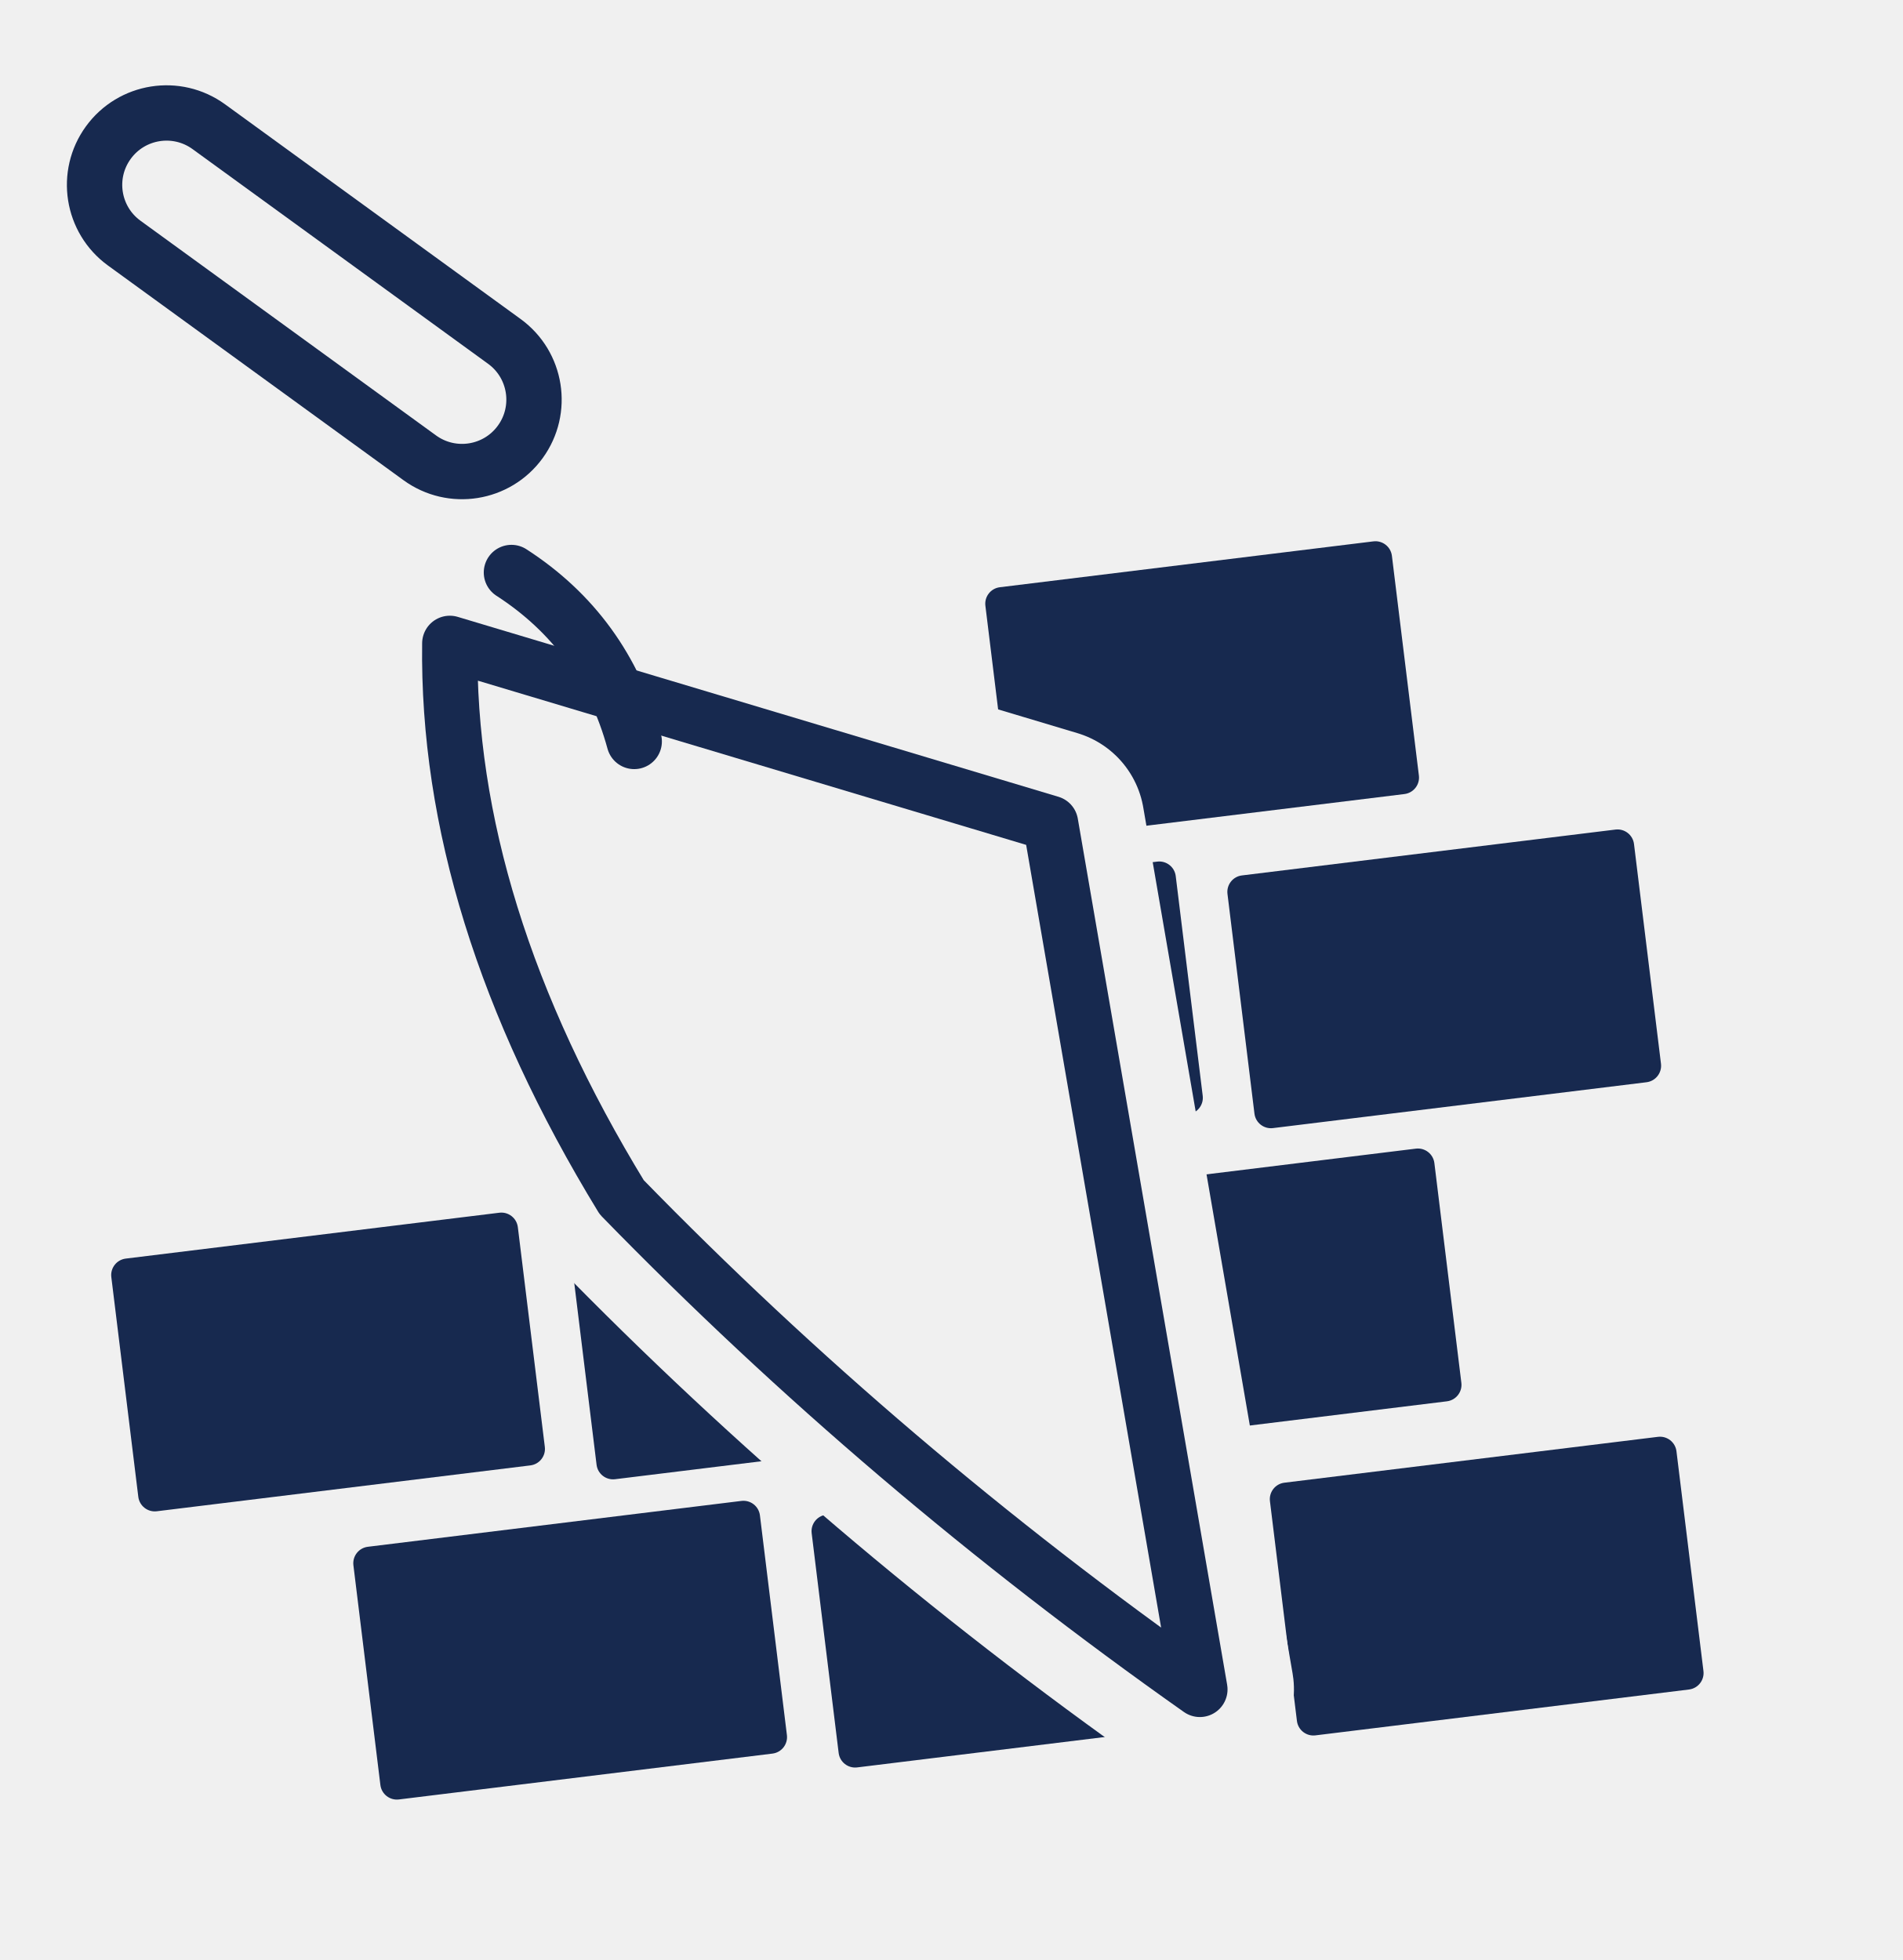
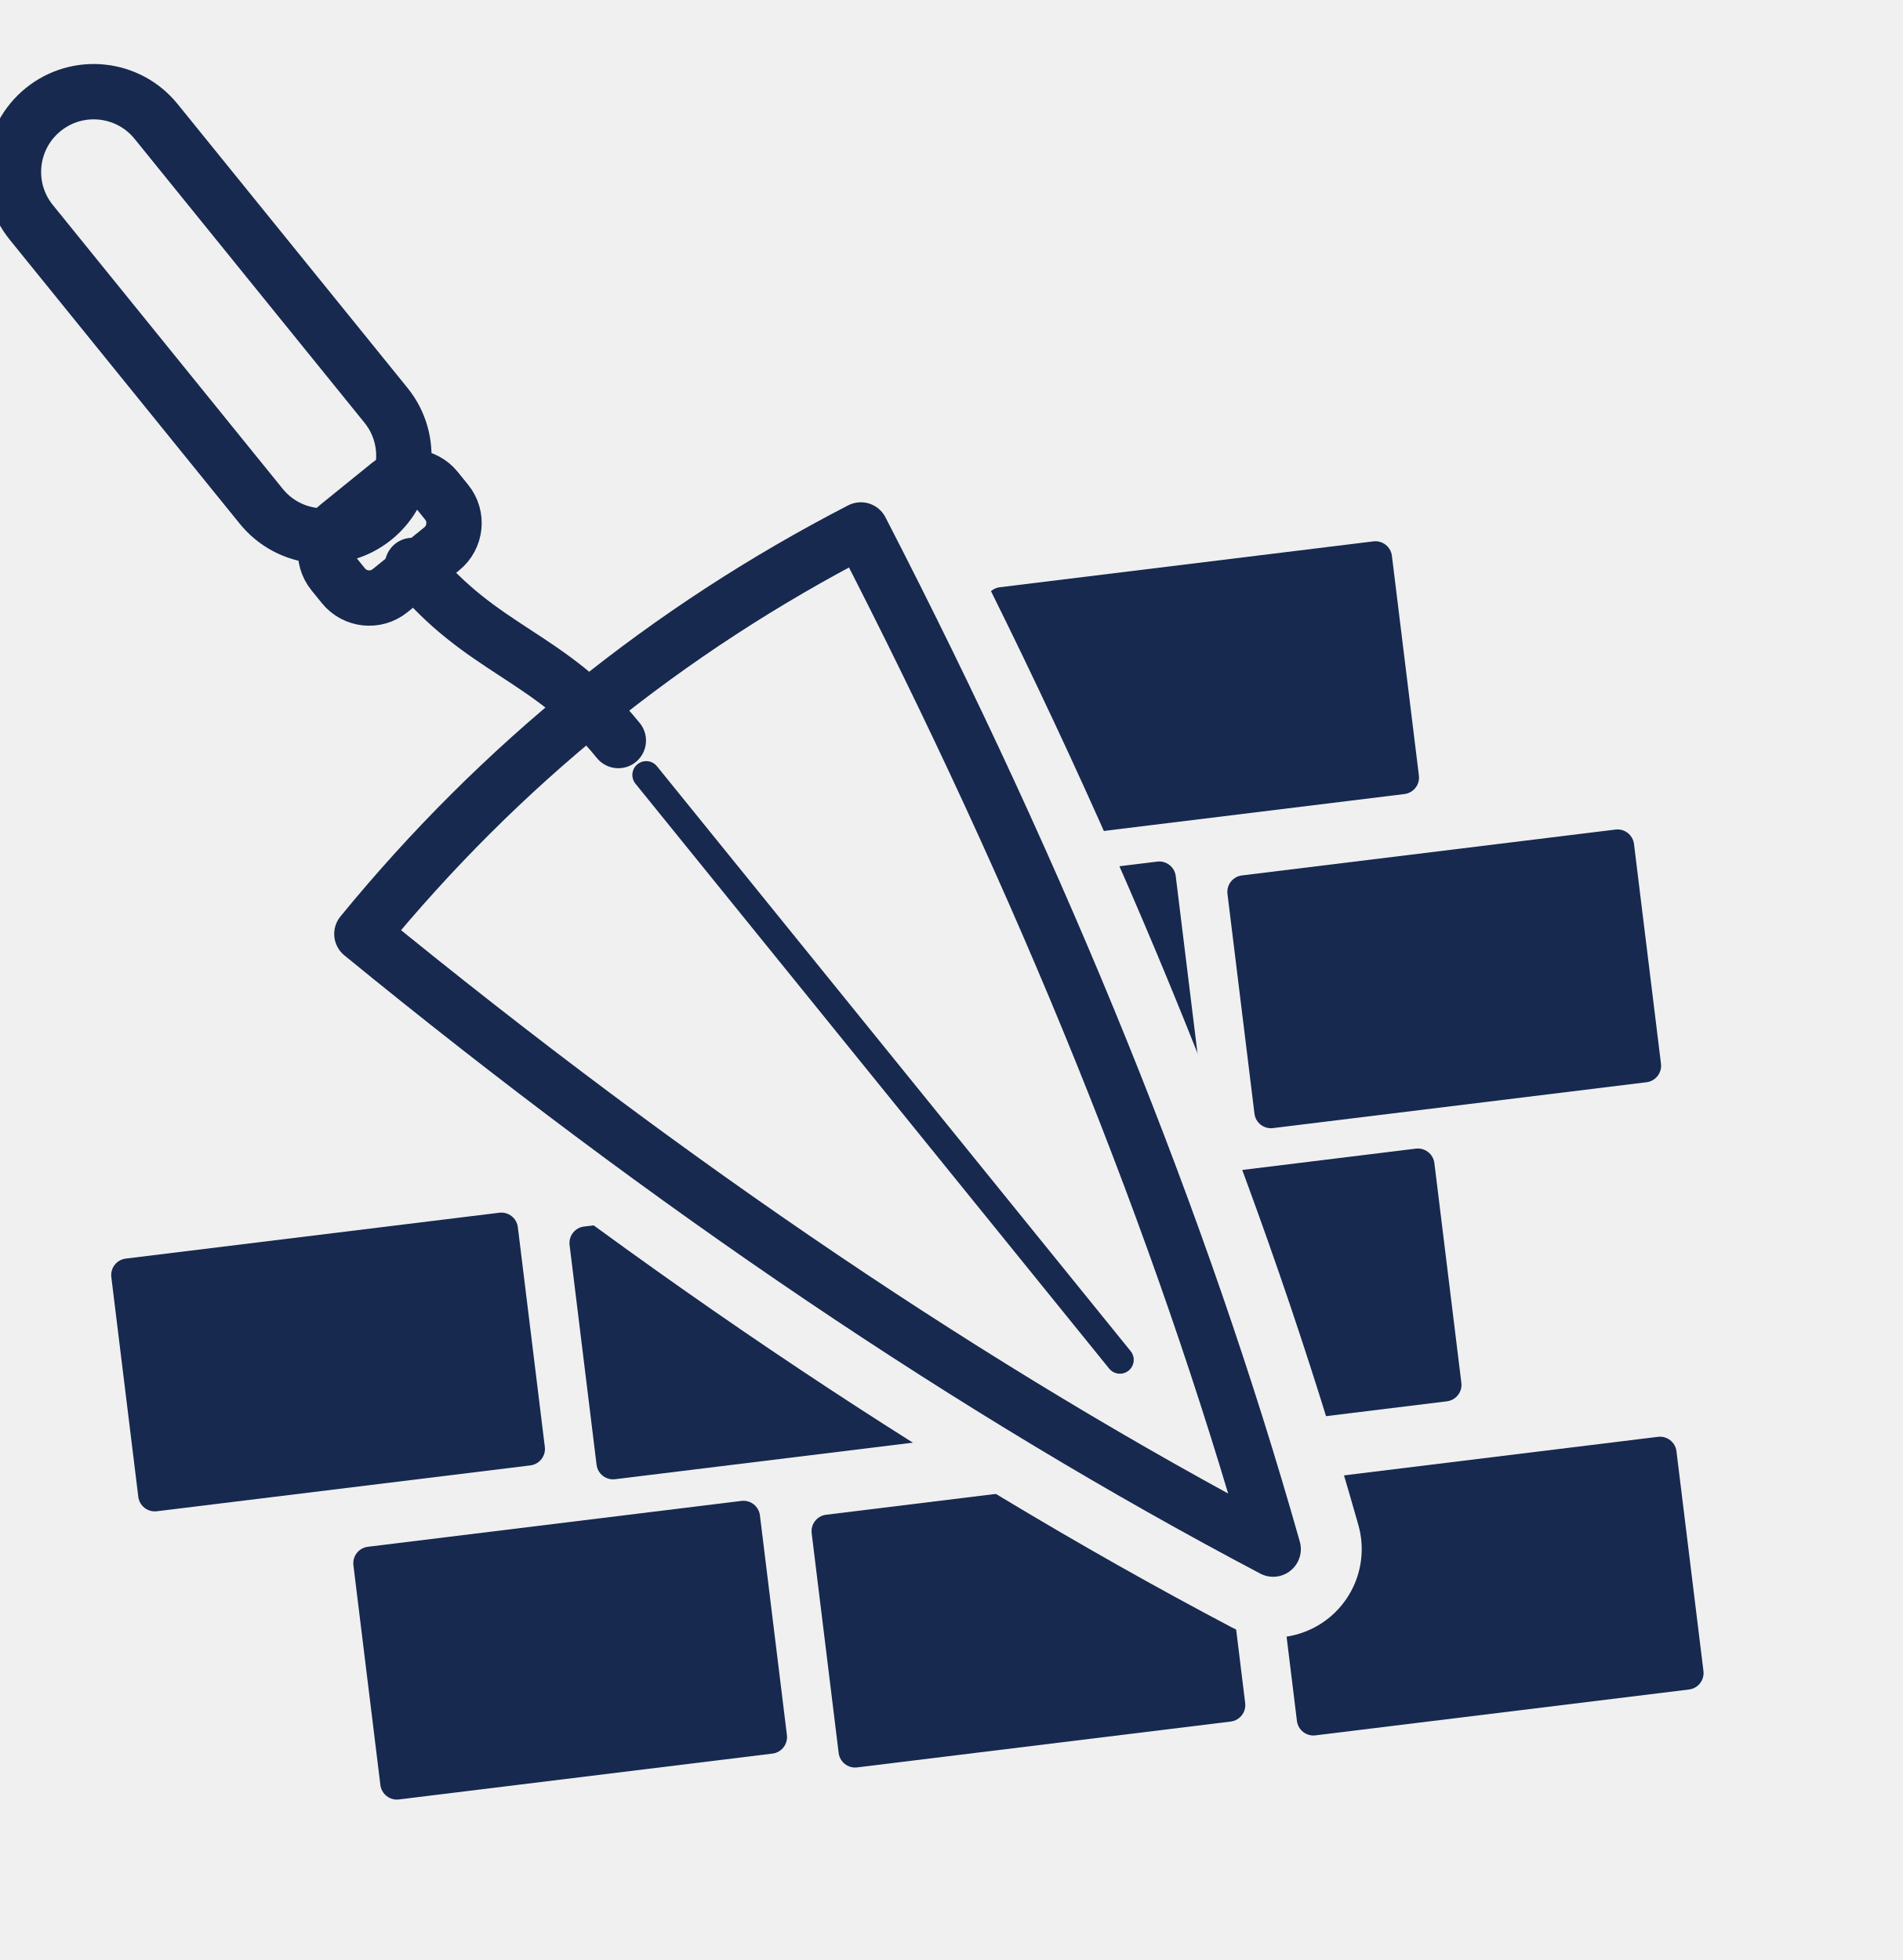
<svg xmlns="http://www.w3.org/2000/svg" viewBox="0 0 330 340" width="330" height="340" role="img" aria-label="Neres Restoration">
  <g transform="translate(2,2) scale(0.96) rotate(-4 170 180)">
    <mask id="tm17294f">
      <rect x="-40" y="-40" width="420" height="440" fill="#fff" />
-       <g fill="#000" stroke="#000" stroke-width="34" stroke-linejoin="round" stroke-linecap="round">
-         <path d="M84 108 L190 148 L206 306 Q152 262 108 210 Q80 156 84 108 Z" />
-         <rect x="18" y="30" width="92" height="26" rx="13" transform="rotate(40 64 43)" />
-         <g fill="none" stroke-width="40">
-           <path d="M96 96 Q112 108 116 128" fill="none" />
-         </g>
+       <g transform="translate(112,126) rotate(-35)" fill="#000" stroke="#000" stroke-width="32" stroke-linejoin="round" stroke-linecap="round">
+         <path d="M-58 0 Q0 -12 58 0 Q36 106 0 190 Q-36 106 -58 0 Z" />
+         <rect x="-21" y="-60" width="24" height="15" rx="6" />
+         <rect x="-23.5" y="-152" width="29" height="95" rx="14.5" />
+         <path d="M0 2 C0 -18 -9 -26 -9 -46" fill="none" stroke-width="46" />
      </g>
    </mask>
    <g mask="url(#tm17294f)" fill="#17294f">
      <rect x="222" y="268" width="74" height="46" rx="3" transform="rotate(-3 259.0 291.0)" />
      <rect x="139" y="268" width="74" height="46" rx="3" transform="rotate(-3 176.0 291.0)" />
      <rect x="56" y="268" width="74" height="46" rx="3" transform="rotate(-3 93.0 291.0)" />
      <rect x="182" y="213" width="74" height="46" rx="3" transform="rotate(-3 219.0 236.0)" />
      <rect x="99" y="213" width="74" height="46" rx="3" transform="rotate(-3 136.0 236.0)" />
      <rect x="16" y="213" width="74" height="46" rx="3" transform="rotate(-3 53.0 236.0)" />
      <rect x="222" y="158" width="74" height="46" rx="3" transform="rotate(-3 259.0 181.0)" />
      <rect x="139" y="158" width="74" height="46" rx="3" transform="rotate(-3 176.0 181.0)" />
      <rect x="182" y="103" width="74" height="46" rx="3" transform="rotate(-3 219.0 126.0)" />
    </g>
-     <g fill="none" stroke="#17294f" stroke-width="10" stroke-linejoin="round" stroke-linecap="round">
-       <path d="M84 108 L190 148 L206 306 Q152 262 108 210 Q80 156 84 108 Z" />
-       <rect x="18" y="30" width="92" height="26" rx="13" transform="rotate(40 64 43)" />
-       <path d="M96 96 Q112 108 116 128" fill="none" />
+     <g transform="translate(112,126) rotate(-35)" fill="none" stroke="#17294f" stroke-width="10" stroke-linejoin="round" stroke-linecap="round">
+       <path d="M-58 0 Q0 -12 58 0 Q36 106 0 190 Q-36 106 -58 0 Z" />
+       <path d="M0 2 C0 -18 -9 -26 -9 -46" />
+       <rect x="-21" y="-60" width="24" height="15" rx="6" />
+       <rect x="-23.5" y="-152" width="29" height="95" rx="14.5" />
+       <path d="M0 10 L0 146" stroke-width="5" />
    </g>
  </g>
</svg>
